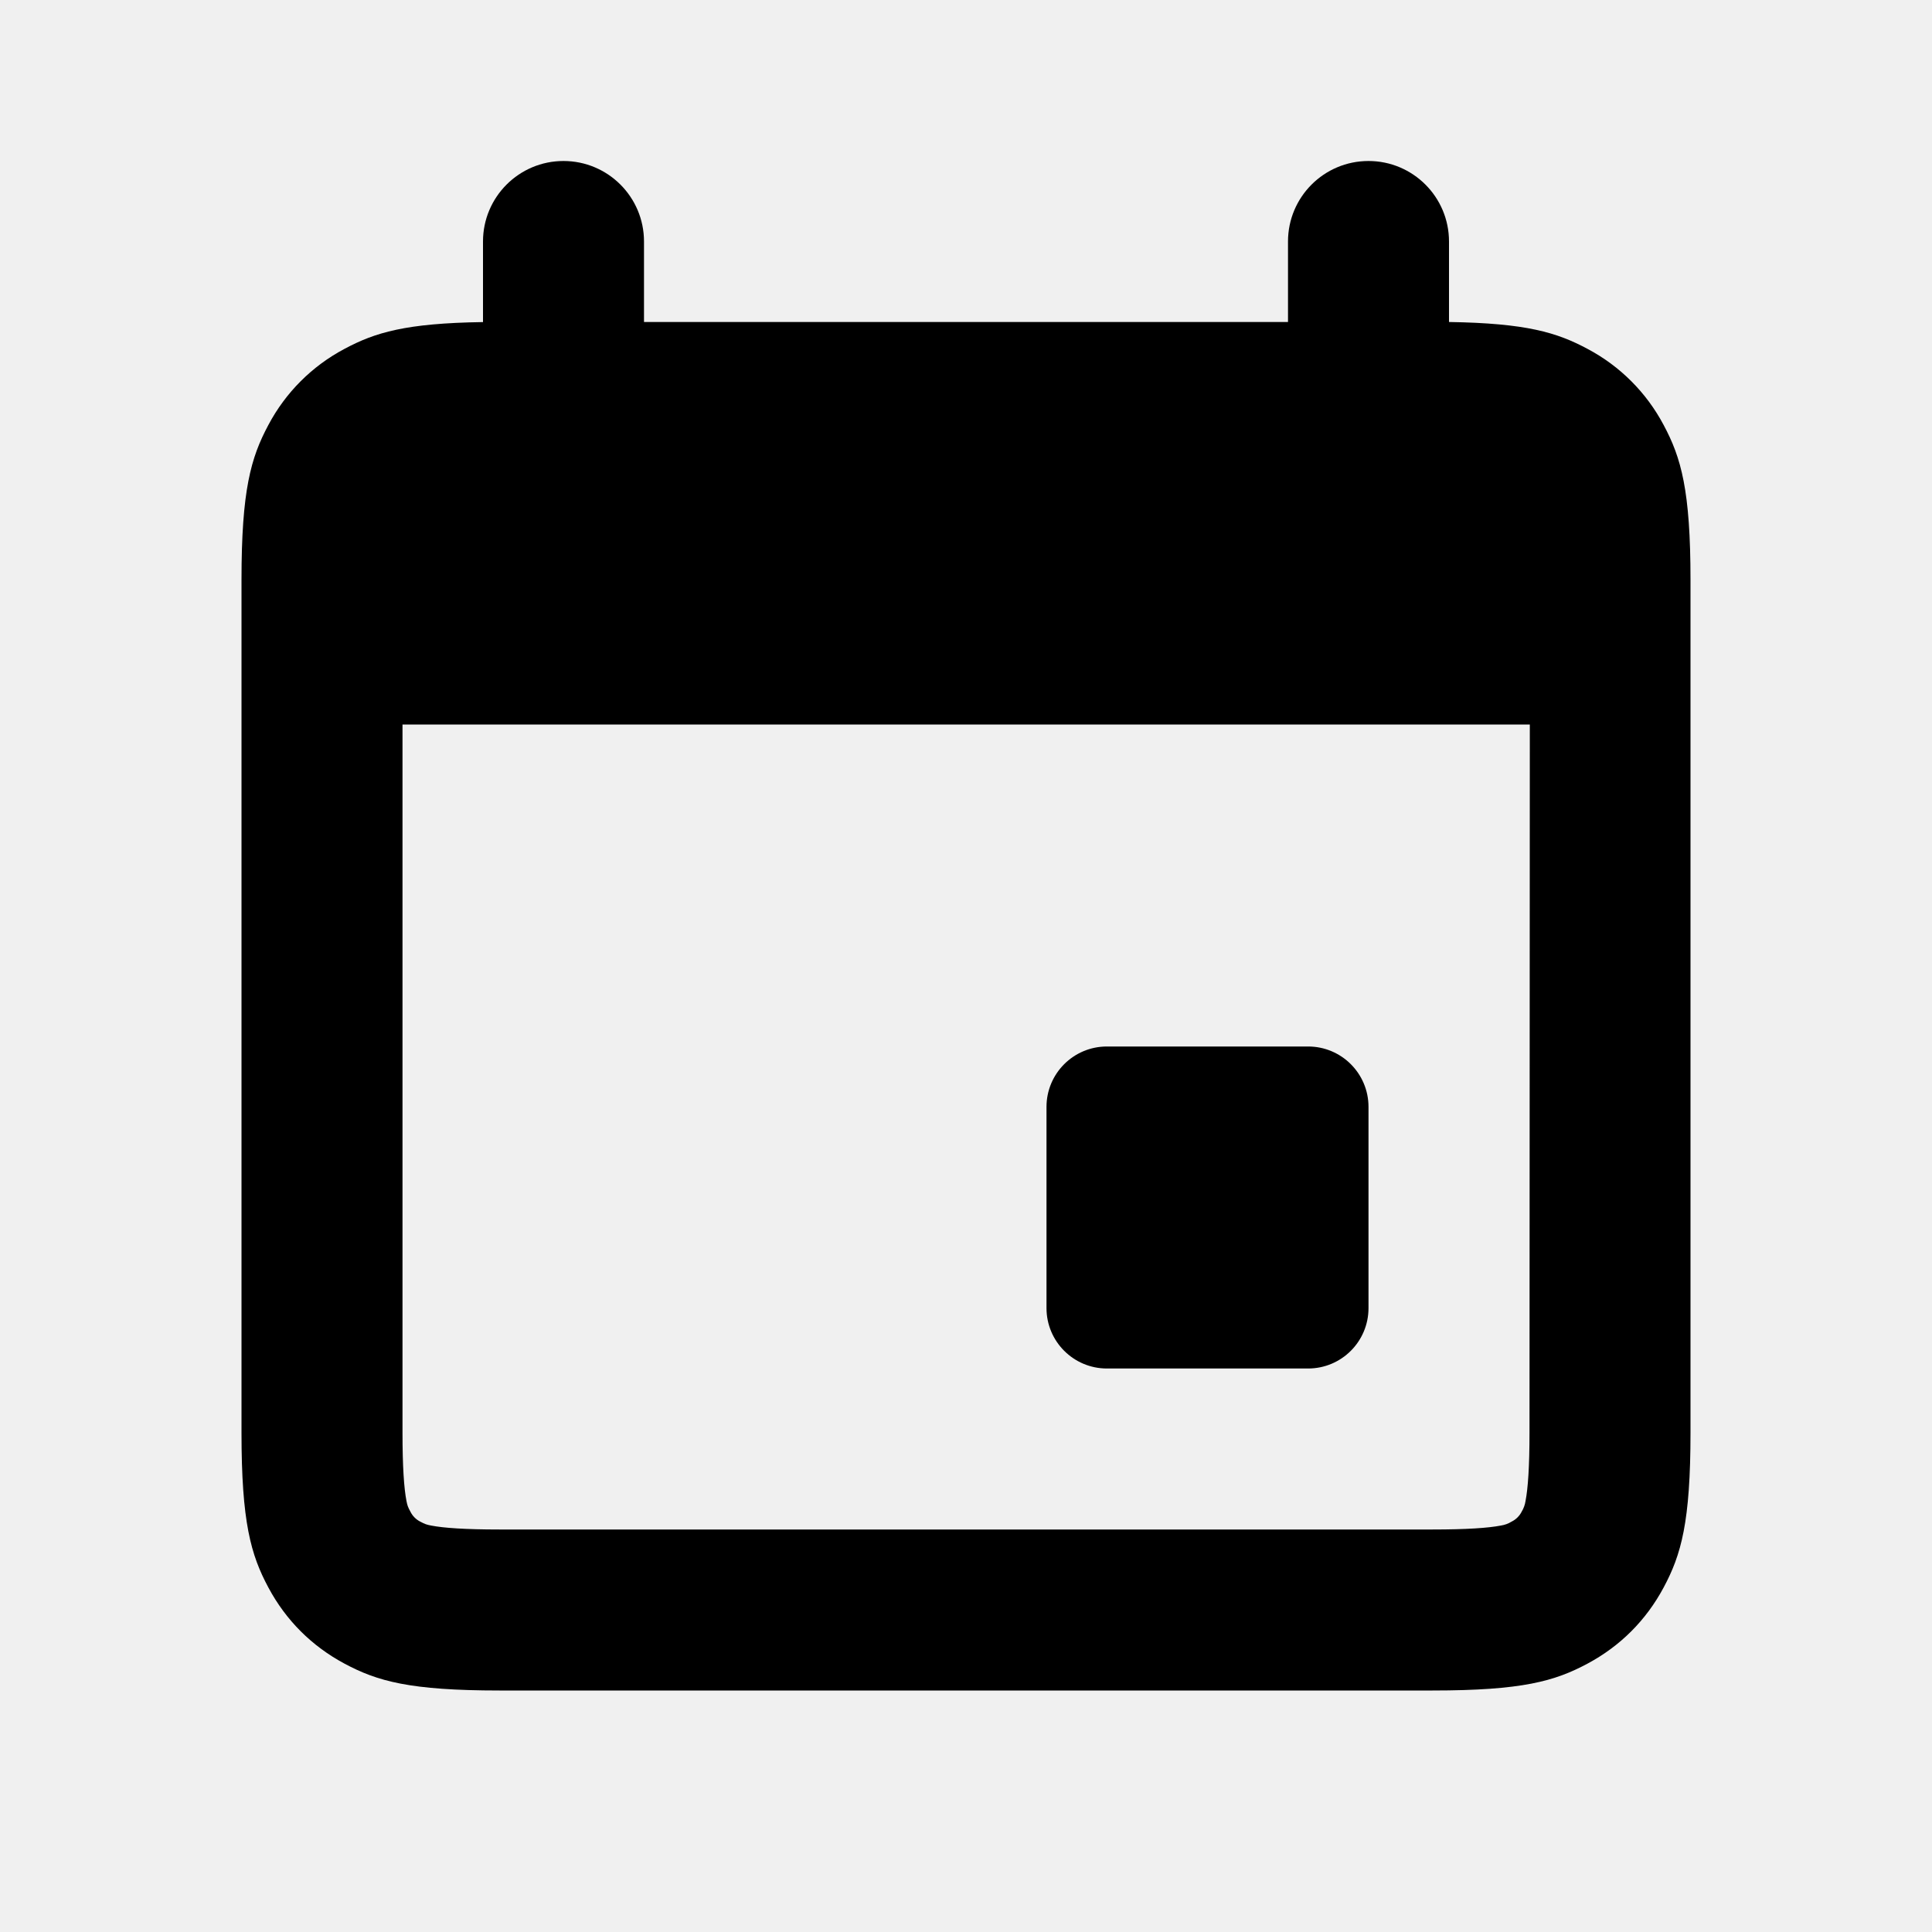
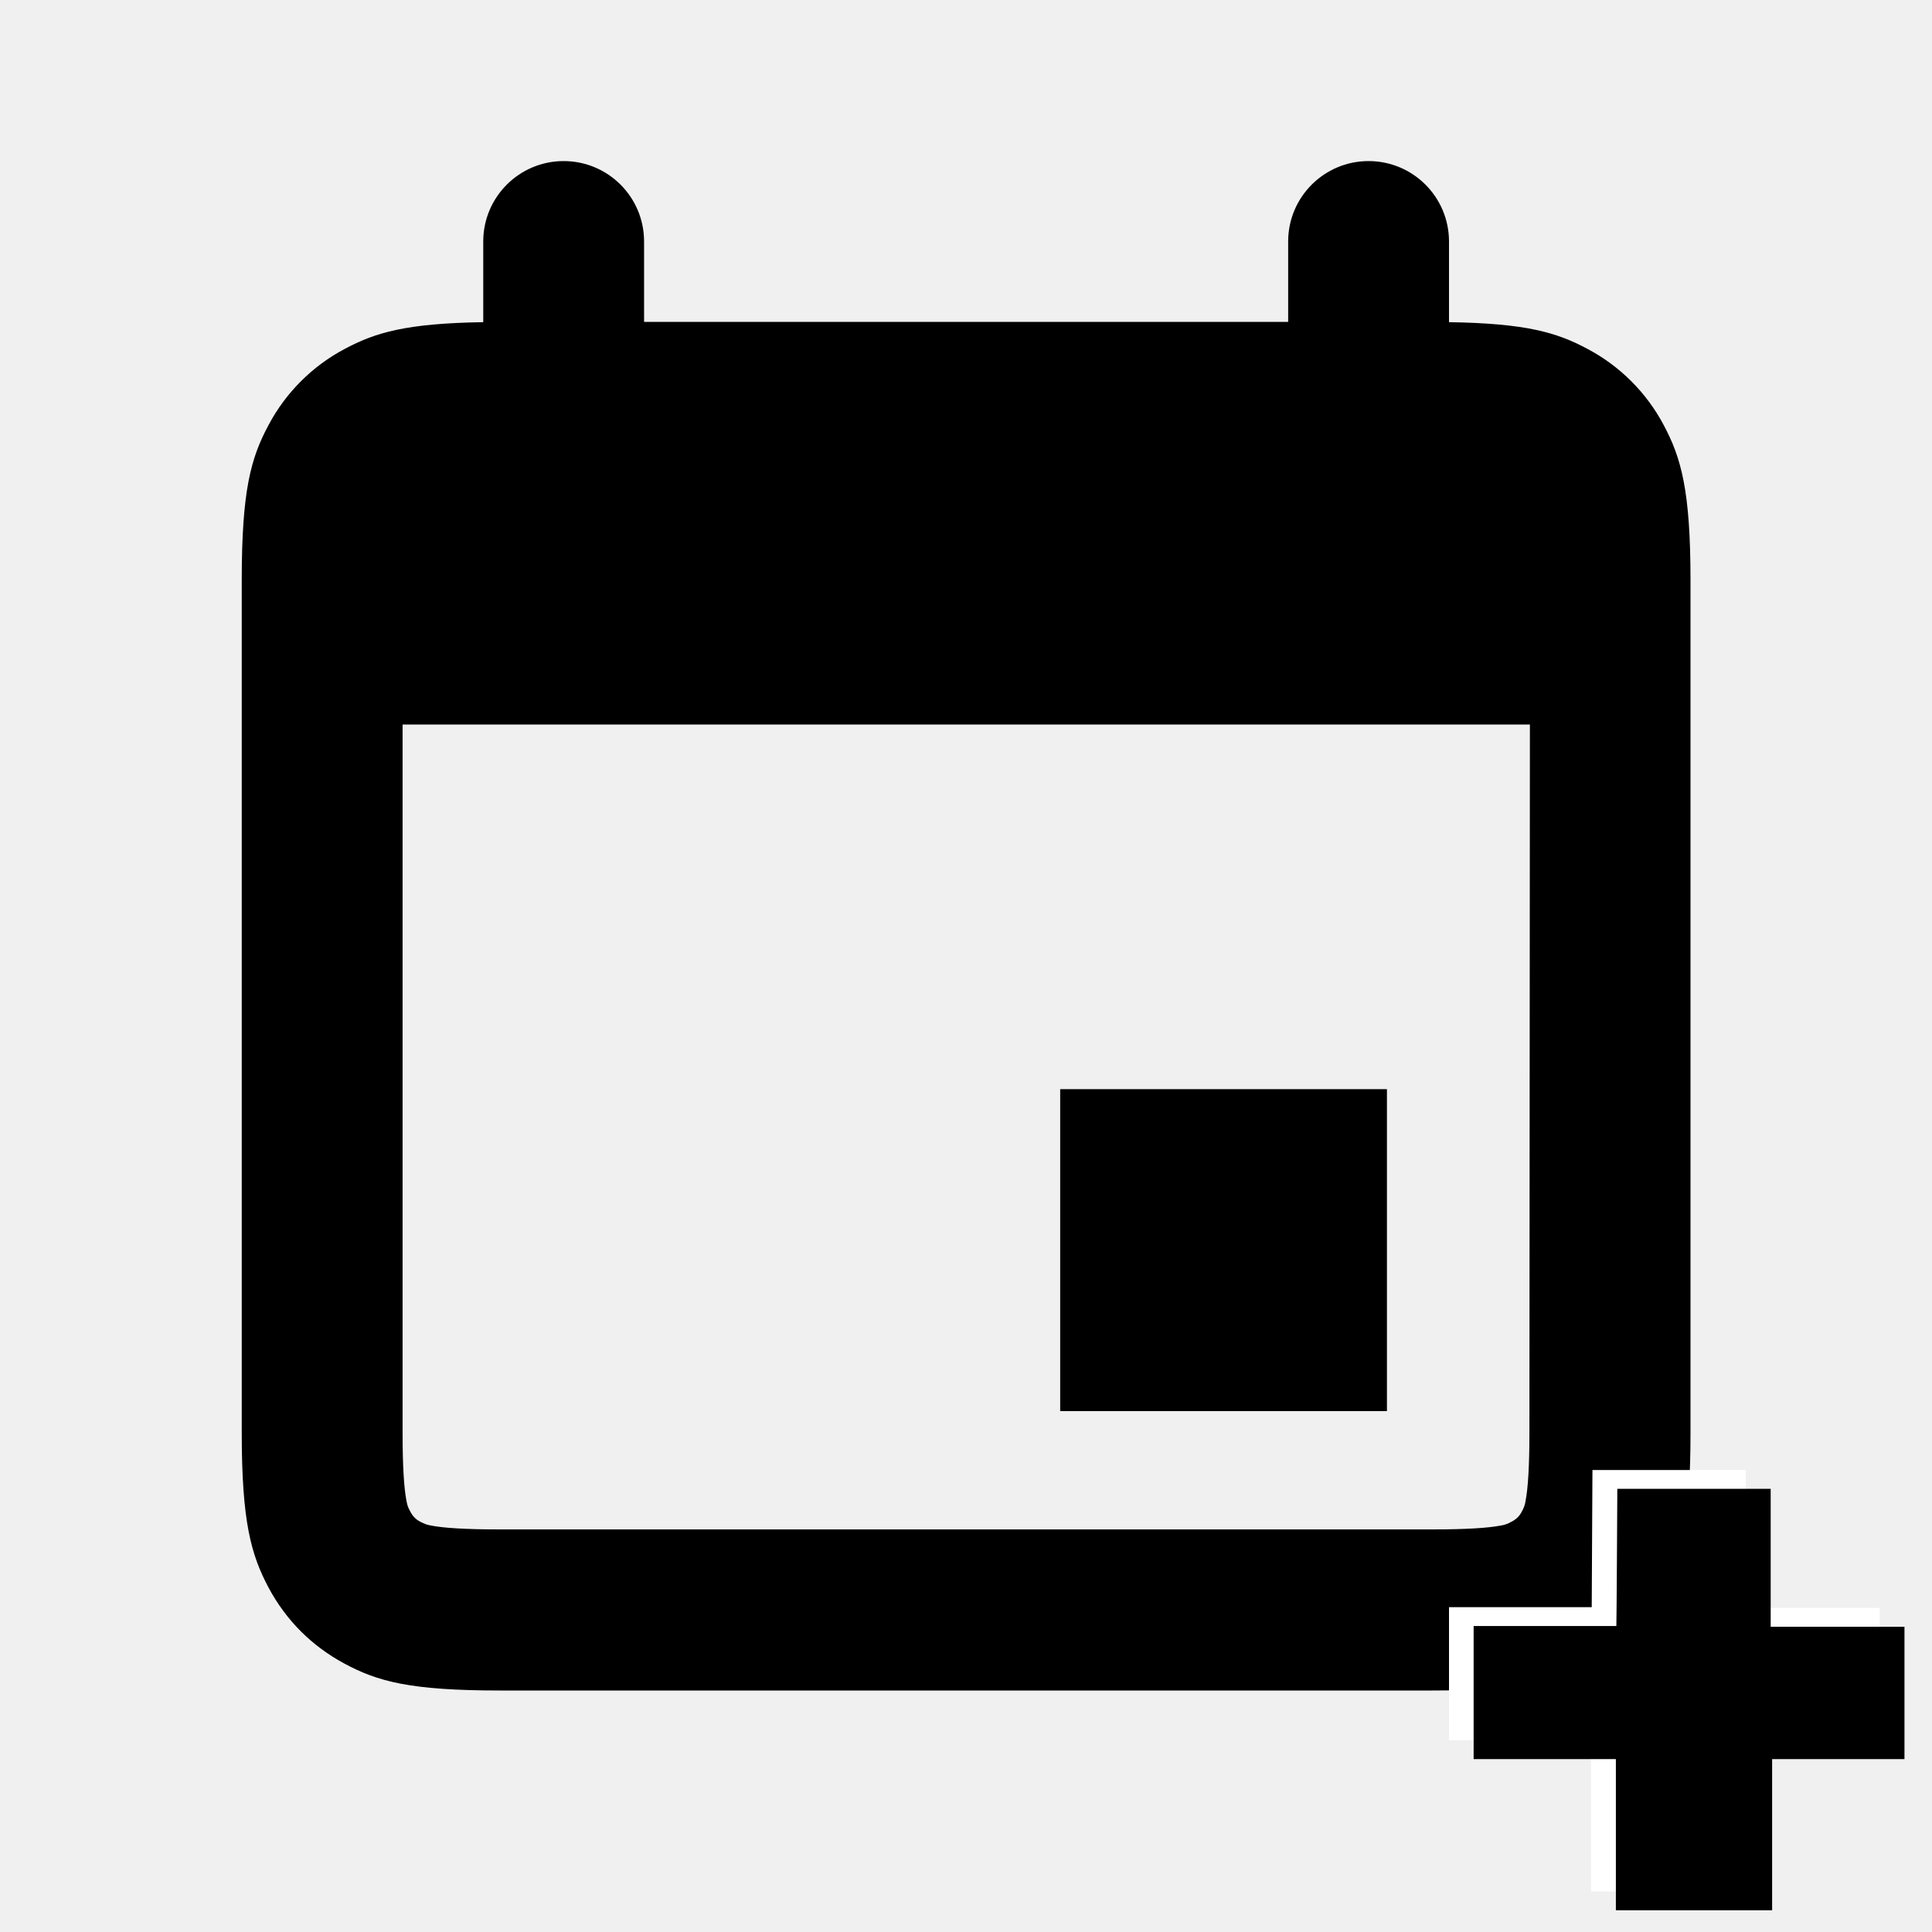
- <svg xmlns="http://www.w3.org/2000/svg" width="800px" height="800px" viewBox="0 0 24 24" fill="none">
-   <path fill-rule="evenodd" clip-rule="evenodd" d="M7 2a1 1 0 0 0-1 1v1.001c-.961.014-1.34.129-1.721.333a2.272 2.272 0 0 0-.945.945C3.116 5.686 3 6.09 3 7.205v10.59c0 1.114.116 1.519.334 1.926.218.407.538.727.945.945.407.218.811.334 1.926.334h11.59c1.114 0 1.519-.116 1.926-.334.407-.218.727-.538.945-.945.218-.407.334-.811.334-1.926V7.205c0-1.115-.116-1.519-.334-1.926a2.272 2.272 0 0 0-.945-.945C19.34 4.13 18.961 4.015 18 4V3a1 1 0 1 0-2 0v1H8V3a1 1 0 0 0-1-1zM5 9v8.795c0 .427.019.694.049.849.012.06.017.074.049.134a.275.275 0 0 0 .124.125c.06.031.073.036.134.048.155.03.422.049.849.049h11.59c.427 0 .694-.019.849-.049a.353.353 0 0 0 .134-.049.275.275 0 0 0 .125-.124.353.353 0 0 0 .048-.134c.03-.155.049-.422.049-.849L19.004 9H5zm8.75 4a.75.75 0 0 0-.75.75v2.5c0 .414.336.75.75.75h2.5a.75.75 0 0 0 .75-.75v-2.5a.75.75 0 0 0-.75-.75h-2.5z" fill="#000000" />
+ <svg xmlns="http://www.w3.org/2000/svg" version="1.1" id="Layer_1" x="0px" y="0px" viewBox="0 0 800 800" style="enable-background:new 0 0 800 800;" xml:space="preserve">
+   <style type="text/css">
+ 	.st0{fill-rule:evenodd;clip-rule:evenodd;}
+ 	.st1{fill:#FFFFFF;}
+ </style>
+   <path class="st0" d="M688.9,176c-7.1-13.4-18.1-24.4-31.5-31.5c-12.7-6.8-25.3-10.6-57.4-11.1V100c0-18.4-14.9-33.3-33.3-33.3  c-18.4,0-33.3,14.9-33.3,33.3v33.3H266.7V100c0-18.4-14.9-33.3-33.3-33.3c-18.4,0-33.3,14.9-33.3,33.3v33.4  c-32,0.5-44.7,4.3-57.4,11.1c-13.4,7.1-24.4,18.1-31.5,31.5c-7.3,13.6-11.1,27-11.1,64.2v353c0,37.1,3.9,50.6,11.1,64.2  c7.3,13.6,17.9,24.2,31.5,31.5c13.6,7.3,27,11.1,64.2,11.1h386.3c37.1,0,50.6-3.9,64.2-11.1c13.6-7.3,24.2-17.9,31.5-31.5  c7.3-13.6,11.1-27,11.1-64.2v-353C700,203,696.1,189.5,688.9,176z M633.3,593.2c0,14.2-0.6,23.1-1.6,28.3c-0.2,1.6-0.8,3.1-1.6,4.5  c-0.9,1.8-2.4,3.2-4.2,4.1c-1.4,0.8-2.9,1.4-4.5,1.6c-5.2,1-14.1,1.6-28.3,1.6H206.8c-14.2,0-23.1-0.6-28.3-1.6  c-2-0.4-2.5-0.6-4.5-1.6c-1.8-0.9-3.2-2.4-4.1-4.2c-1.1-2-1.2-2.5-1.6-4.5c-1-5.2-1.6-14.1-1.6-28.3V300h466.8L633.3,593.2z" />
+   <rect x="439" y="451" class="st0" width="135.3" height="133.3" />
+   <path class="st1" d="M659.4,608.7h63.5v57.1h55.4v54.8h-54.8v62.6h-64.7v-62.6H600v-55.1h59.1C659.1,665.5,659.4,608.1,659.4,608.7z  " />
+   <path d="M669.7,616.5h63.5v57.1h55.4v54.8h-54.8V791h-64.7v-62.6h-58.9v-55.1h59.1C669.4,673.3,669.7,615.9,669.7,616.5z" />
</svg>
